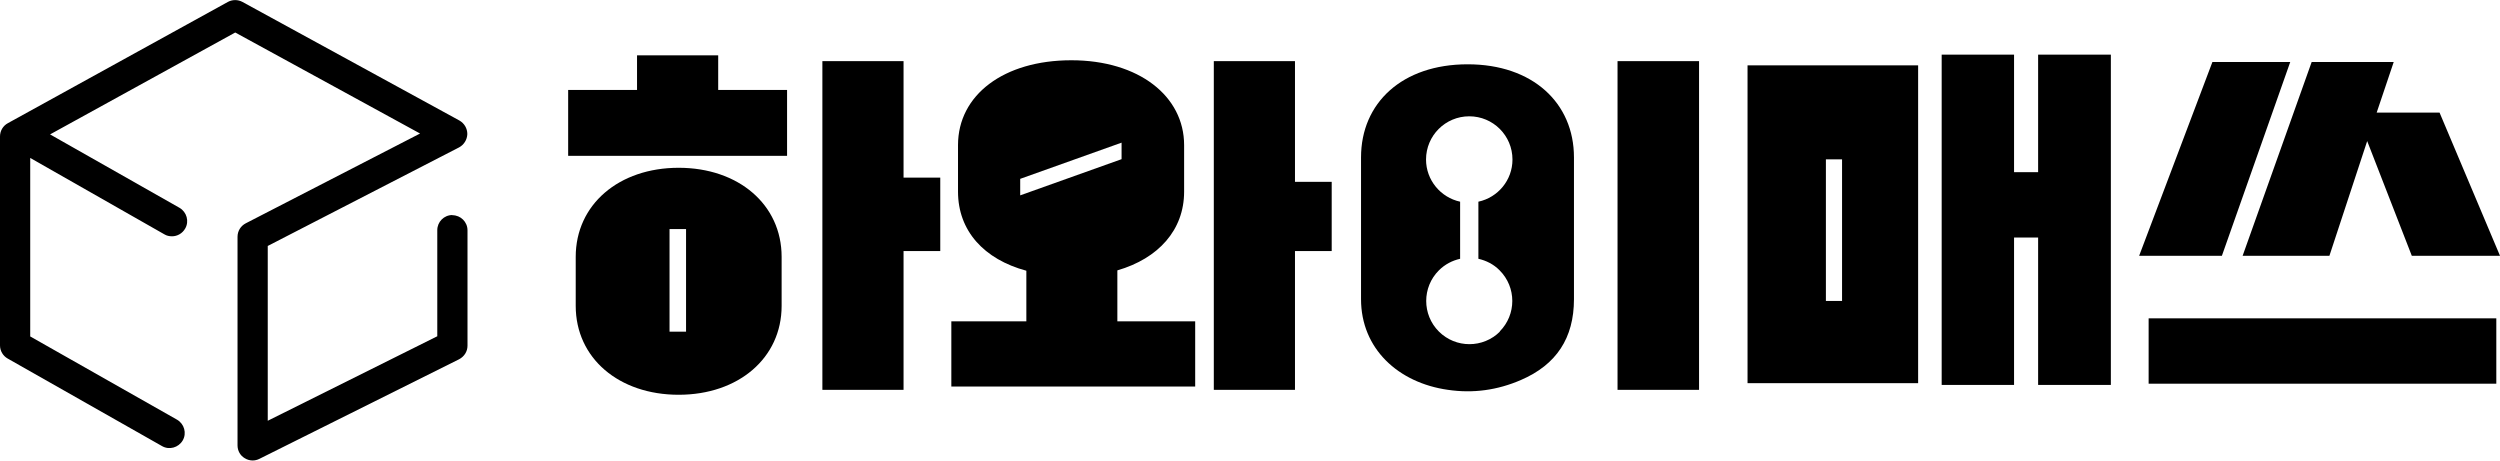
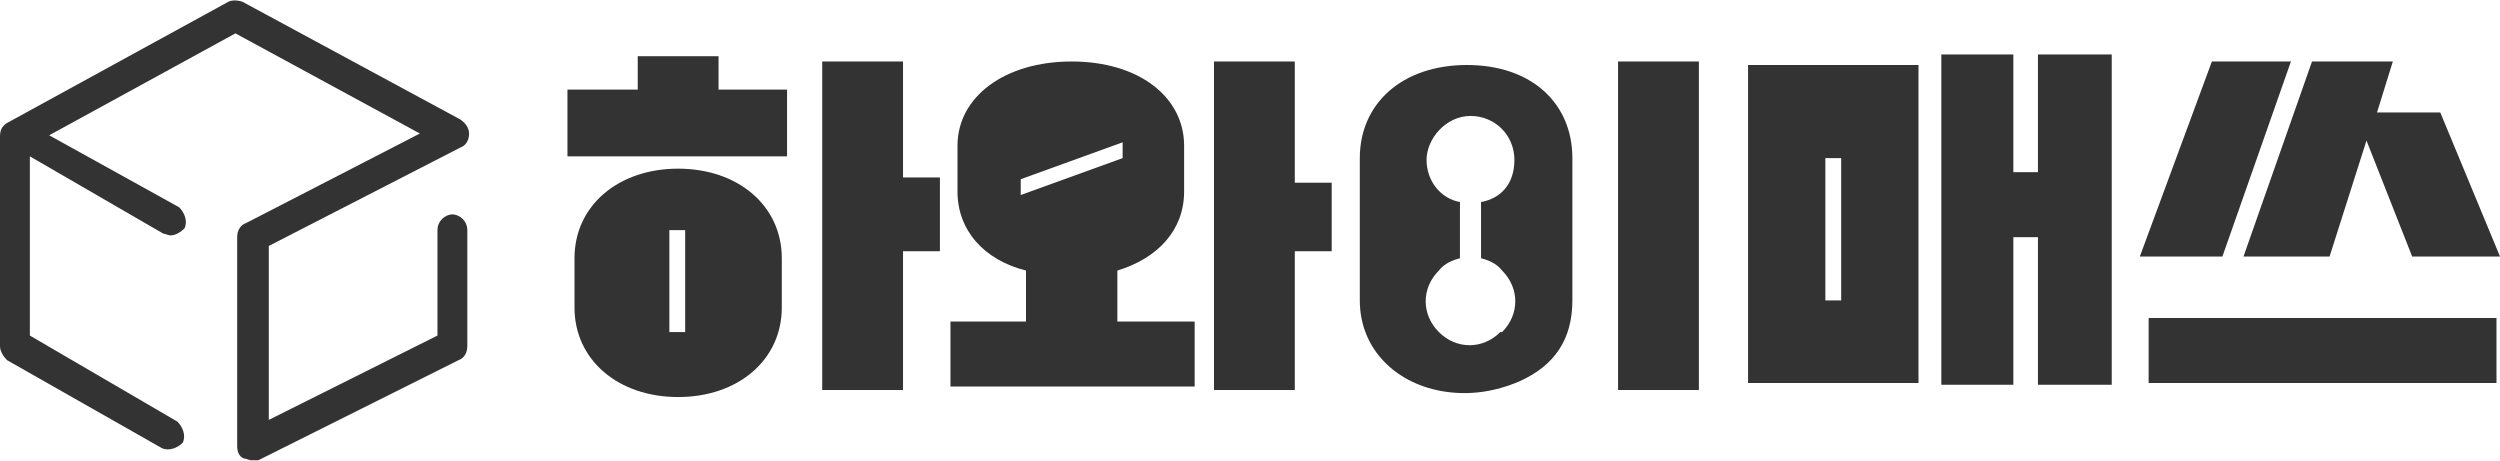
- <svg xmlns="http://www.w3.org/2000/svg" id="_레이어_2" data-name="레이어_2" viewBox="0 0 142.3 26.2">
-   <g id="Layer_1">
-     <g>
-       <path d="M25.75,12.24c-.48,0-.86.39-.86.86v6.04l-9.65,4.81v-9.95l10.89-5.61c.28-.15.46-.44.47-.76,0-.32-.17-.61-.45-.77L13.8.11c-.26-.14-.57-.14-.83,0L.45,7.01c-.28.15-.45.44-.45.76v11.89c0,.31.17.6.44.75l8.78,4.98c.41.24.94.09,1.18-.32.24-.41.09-.94-.32-1.18L1.72,19.15v-10.16l7.64,4.35c.13.08.28.11.43.11.3,0,.59-.16.75-.44.24-.41.09-.94-.32-1.18L2.85,7.65,13.39,1.85l10.52,5.75-9.92,5.11c-.29.15-.47.44-.47.77v11.87c0,.3.15.58.41.73.14.09.3.13.45.13.13,0,.26-.03.38-.09l11.37-5.67c.29-.15.48-.44.48-.77v-6.57c0-.48-.39-.86-.86-.86Z" />
-       <g>
-         <polygon points="51.43 10.11 53.52 10.11 53.52 14.29 51.43 14.29 51.43 22.19 46.81 22.19 46.81 3.48 51.43 3.48 51.43 10.11" />
-         <path d="M63.6,18.3v-2.91c2.34-.68,3.8-2.3,3.8-4.48v-2.65c0-2.79-2.58-4.83-6.42-4.83s-6.45,1.97-6.45,4.83v2.65c0,2.23,1.48,3.85,3.89,4.5v2.88h-4.27v3.71h13.88v-3.71h-4.43ZM58.07,11.12v-.94l5.77-2.06v.94l-5.77,2.06Z" />
-         <polygon points="132.59 14.56 134.74 8.03 137.28 14.56 142.3 14.56 138.86 6.41 135.28 6.41 136.25 3.53 131.58 3.53 127.65 14.56 132.59 14.56" />
-         <polygon points="40.88 3.15 36.26 3.15 36.26 5.12 32.34 5.12 32.34 8.87 44.8 8.87 44.8 5.12 40.88 5.12 40.88 3.15" />
-         <polygon points="130.36 3.53 125.93 3.53 121.76 14.56 126.47 14.56 130.36 3.53" />
-         <polygon points="73.71 3.48 69.09 3.48 69.09 22.19 73.71 22.19 73.71 14.29 75.8 14.29 75.8 10.35 73.71 10.35 73.71 3.48" />
-         <rect x="122.3" y="18.12" width="19.79" height="3.72" />
-         <polygon points="116.01 9.8 114.64 9.8 114.64 3.11 110.52 3.11 110.52 21.91 114.64 21.91 114.64 13.52 116.01 13.52 116.01 21.91 120.15 21.91 120.15 3.11 116.01 3.11 116.01 9.8" />
-         <rect x="92.07" y="3.48" width="4.64" height="18.71" />
-         <path d="M38.63,9.55c-3.4,0-5.86,2.09-5.86,5.07v2.79c0,2.98,2.46,5.06,5.86,5.06s5.86-2.09,5.86-5.06v-2.79c0-2.98-2.46-5.07-5.86-5.07ZM39.05,18.88h-.94v-5.84h.94v5.84Z" />
-         <path d="M99.47,3.72v18.09h9.71V3.72h-9.71ZM104.85,17.13h-.92v-8.06h.92v8.06Z" />
-         <path d="M83.54,3.66c-3.73,0-6.07,2.2-6.07,5.3v8.07c0,2.81,2.11,4.76,4.95,5.16,1.43.21,2.81.02,4.15-.56,2.02-.87,3.02-2.39,3.02-4.6v-8.07c0-3.1-2.35-5.3-6.05-5.3ZM85.38,18.87c-.96.96-2.52.96-3.48,0s-.96-2.52,0-3.48c.35-.35.77-.56,1.21-.66v-3.25c-1.11-.24-1.94-1.23-1.94-2.4,0-1.36,1.1-2.46,2.46-2.46s2.46,1.1,2.46,2.46c0,1.18-.83,2.16-1.94,2.4v3.25c.44.1.87.31,1.21.66.96.96.96,2.52,0,3.48Z" />
+ <svg xmlns="http://www.w3.org/2000/svg" version="1.1" viewBox="0 0 142.3 26.2">
+   <defs>
+     <style>
+       .cls-1 {
+         fill: #333;
+       }
+     </style>
+   </defs>
+   <g>
+     <g id="_레이어_2">
+       <g id="Layer_1">
+         <g>
+           <path class="cls-1" d="M25.8,12.2c-.5,0-.9.4-.9.9v6l-9.6,4.8v-9.9l10.9-5.6c.3-.1.5-.4.5-.8,0-.3-.2-.6-.5-.8L13.8.1c-.3-.1-.6-.1-.8,0L.4,7c-.3.2-.4.4-.4.8v11.9c0,.3.2.6.4.8l8.8,5c.4.2.9,0,1.2-.3.2-.4,0-.9-.3-1.2L1.7,19.1v-10.2l7.6,4.4c.1,0,.3.1.4.1.3,0,.6-.2.8-.4.2-.4,0-.9-.3-1.2L2.8,7.7,13.4,1.9l10.5,5.7-9.9,5.1c-.3.1-.5.4-.5.8v11.9c0,.3.1.6.4.7.1,0,.3.1.4.1s.3,0,.4,0l11.4-5.7c.3-.1.5-.4.5-.8v-6.6c0-.5-.4-.9-.9-.9h0Z" />
+           <g>
+             <polygon class="cls-1" points="51.4 10.1 53.5 10.1 53.5 14.3 51.4 14.3 51.4 22.2 46.8 22.2 46.8 3.5 51.4 3.5 51.4 10.1" />
+             <path class="cls-1" d="M63.6,18.3v-2.9c2.3-.7,3.8-2.3,3.8-4.5v-2.6c0-2.8-2.6-4.8-6.4-4.8s-6.5,2-6.5,4.8v2.6c0,2.2,1.5,3.9,3.9,4.5v2.9h-4.3v3.7h13.9v-3.7h-4.4ZM58.1,11.1v-.9l5.8-2.1v.9s-5.8,2.1-5.8,2.1Z" />
+             <polygon class="cls-1" points="132.6 14.6 134.7 8 137.3 14.6 142.3 14.6 138.9 6.4 135.3 6.4 136.2 3.5 131.6 3.5 127.7 14.6 132.6 14.6" />
+             <polygon class="cls-1" points="40.9 3.2 36.3 3.2 36.3 5.1 32.3 5.1 32.3 8.9 44.8 8.9 44.8 5.1 40.9 5.1 40.9 3.2" />
+             <polygon class="cls-1" points="130.4 3.5 125.9 3.5 121.8 14.6 126.5 14.6 130.4 3.5" />
+             <polygon class="cls-1" points="73.7 3.5 69.1 3.5 69.1 22.2 73.7 22.2 73.7 14.3 75.8 14.3 75.8 10.4 73.7 10.4 73.7 3.5" />
+             <rect class="cls-1" x="122.3" y="18.1" width="19.8" height="3.7" />
+             <polygon class="cls-1" points="116 9.8 114.6 9.8 114.6 3.1 110.5 3.1 110.5 21.9 114.6 21.9 114.6 13.5 116 13.5 116 21.9 120.2 21.9 120.2 3.1 116 3.1 116 9.8" />
+             <rect class="cls-1" x="92.1" y="3.5" width="4.6" height="18.7" />
+             <path class="cls-1" d="M38.6,9.6c-3.4,0-5.9,2.1-5.9,5.1v2.8c0,3,2.5,5.1,5.9,5.1s5.9-2.1,5.9-5.1v-2.8c0-3-2.5-5.1-5.9-5.1ZM39,18.9h-.9v-5.8h.9v5.8Z" />
+             <path class="cls-1" d="M99.5,3.7v18.1h9.7V3.7h-9.7ZM104.8,17.1h-.9v-8.1h.9v8.1Z" />
+             <path class="cls-1" d="M83.5,3.7c-3.7,0-6.1,2.2-6.1,5.3v8.1c0,2.8,2.1,4.8,4.9,5.2,1.4.2,2.8,0,4.2-.6,2-.9,3-2.4,3-4.6v-8.1c0-3.1-2.3-5.3-6-5.3ZM85.4,18.9c-1,1-2.5,1-3.5,0s-1-2.5,0-3.5c.3-.4.8-.6,1.2-.7v-3.2c-1.1-.2-1.9-1.2-1.9-2.4s1.1-2.5,2.5-2.5,2.5,1.1,2.5,2.5-.8,2.2-1.9,2.4v3.2c.4.1.9.3,1.2.7,1,1,1,2.5,0,3.5h0Z" />
+           </g>
+         </g>
      </g>
    </g>
  </g>
</svg>
